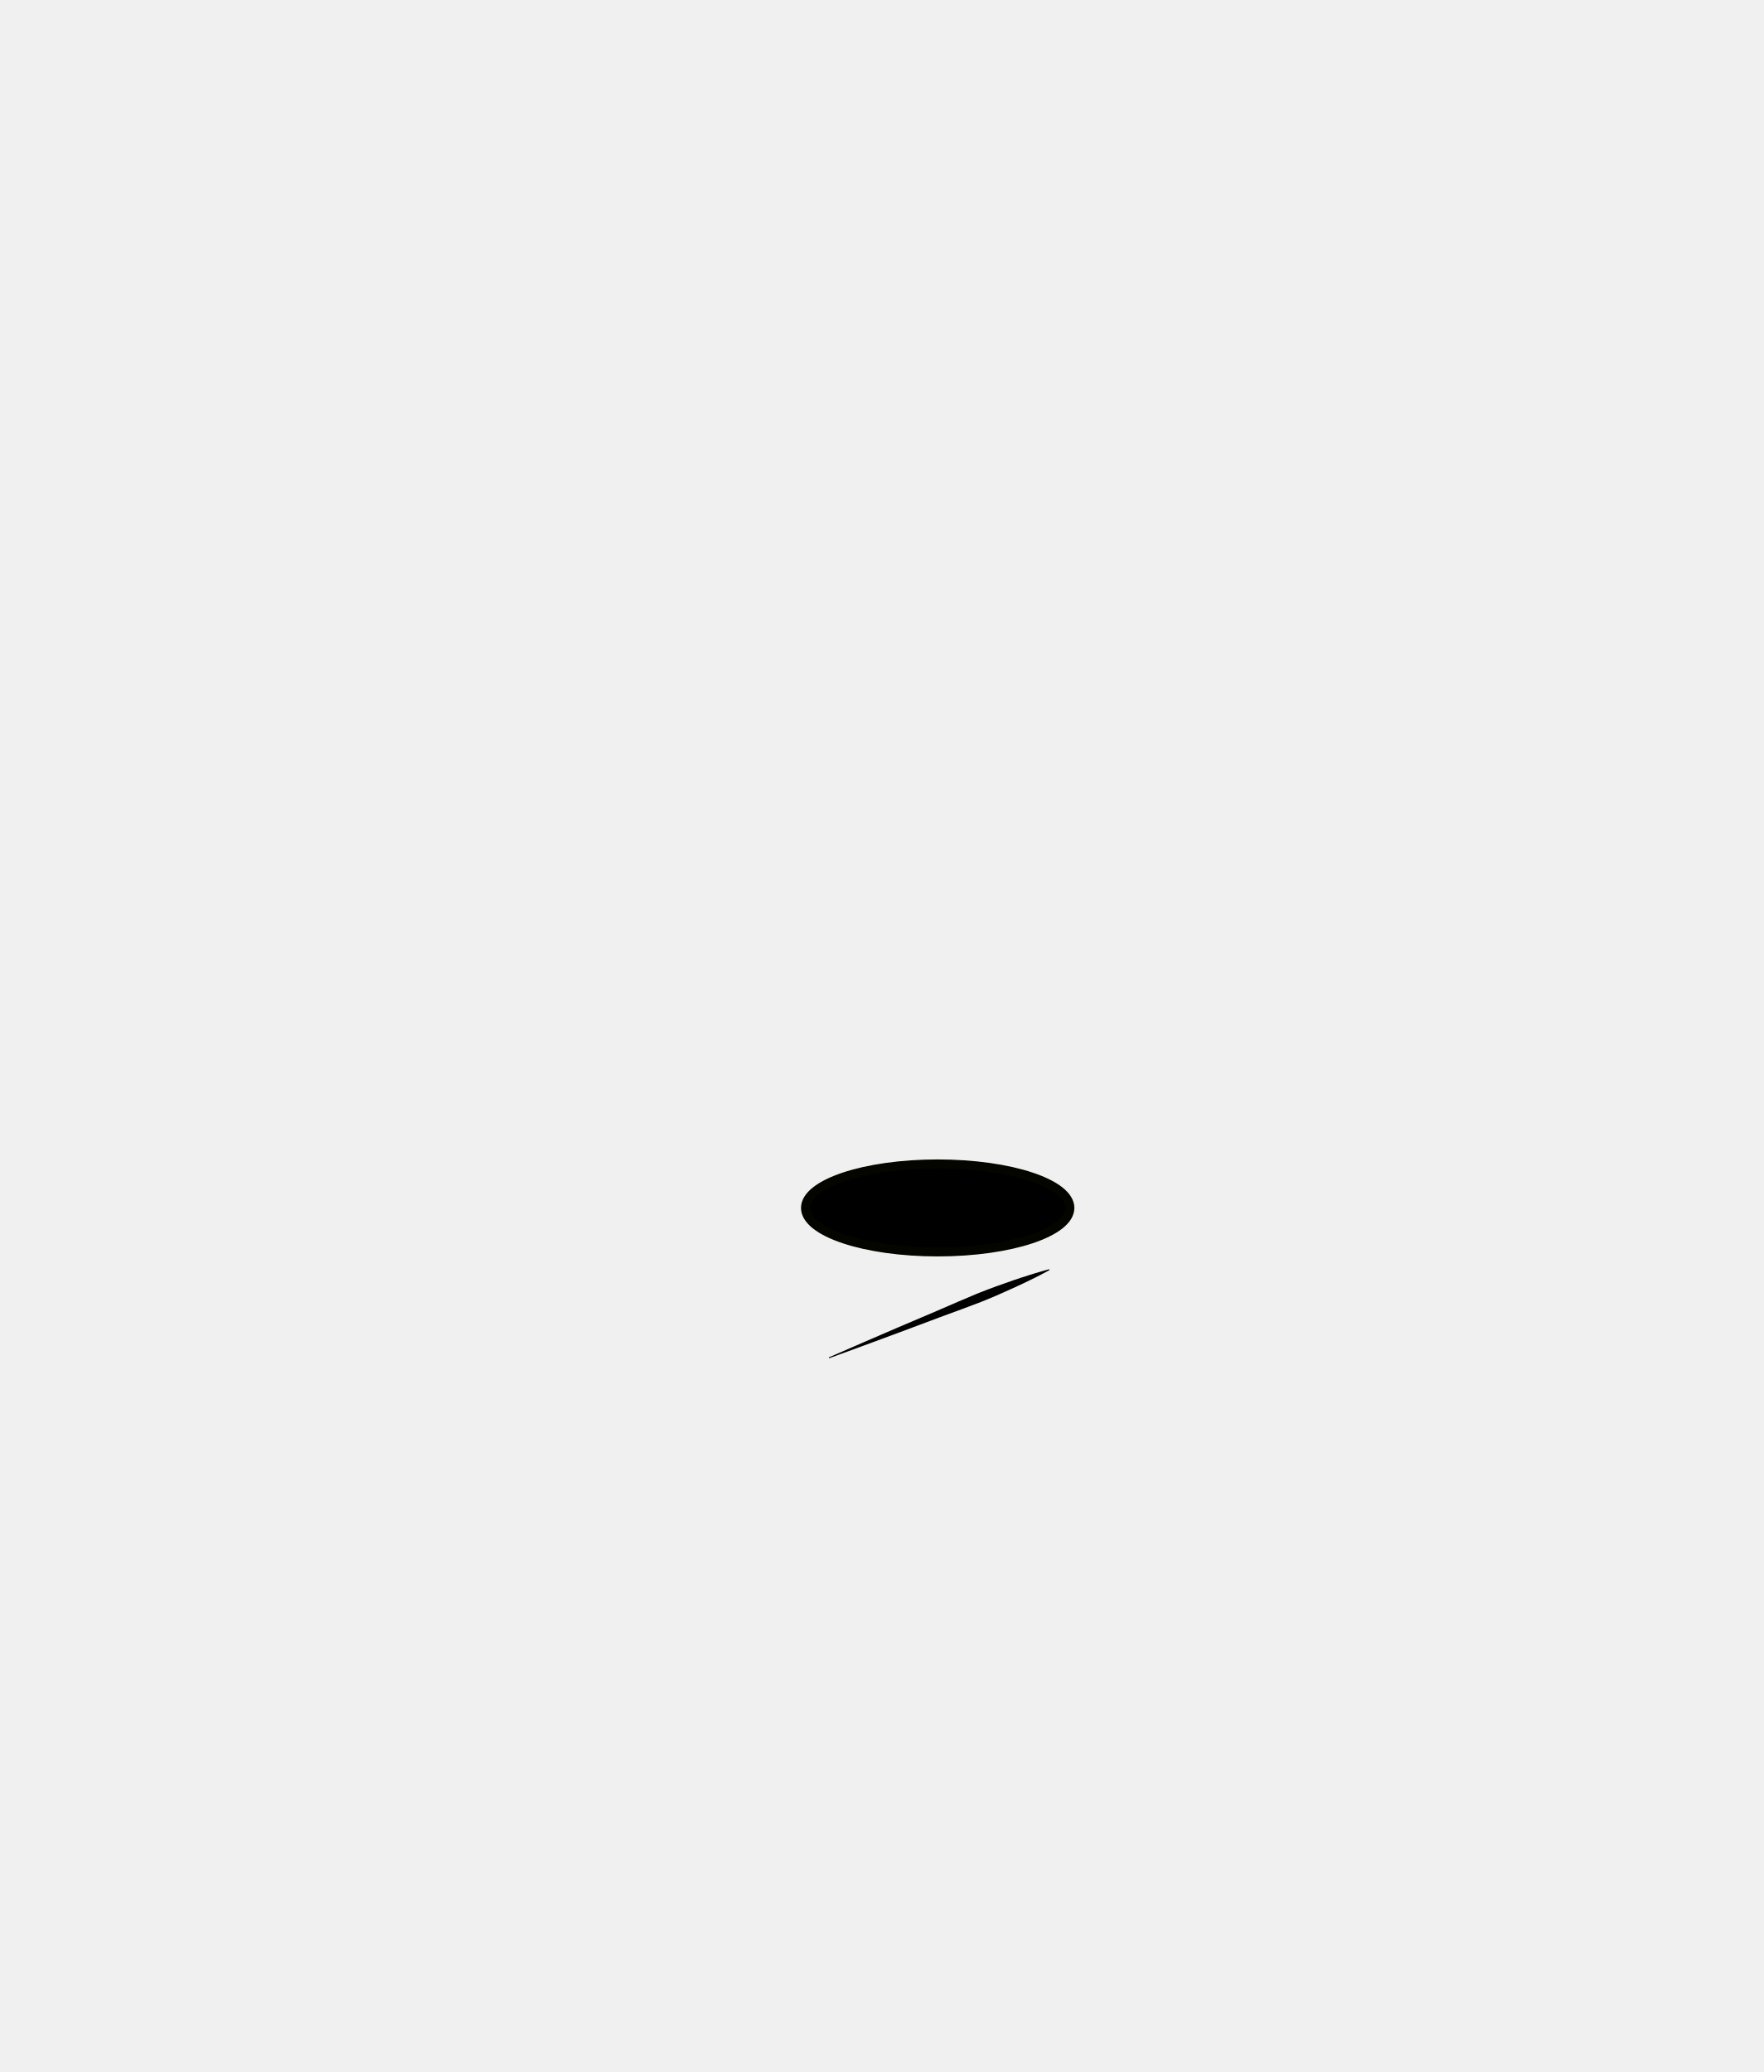
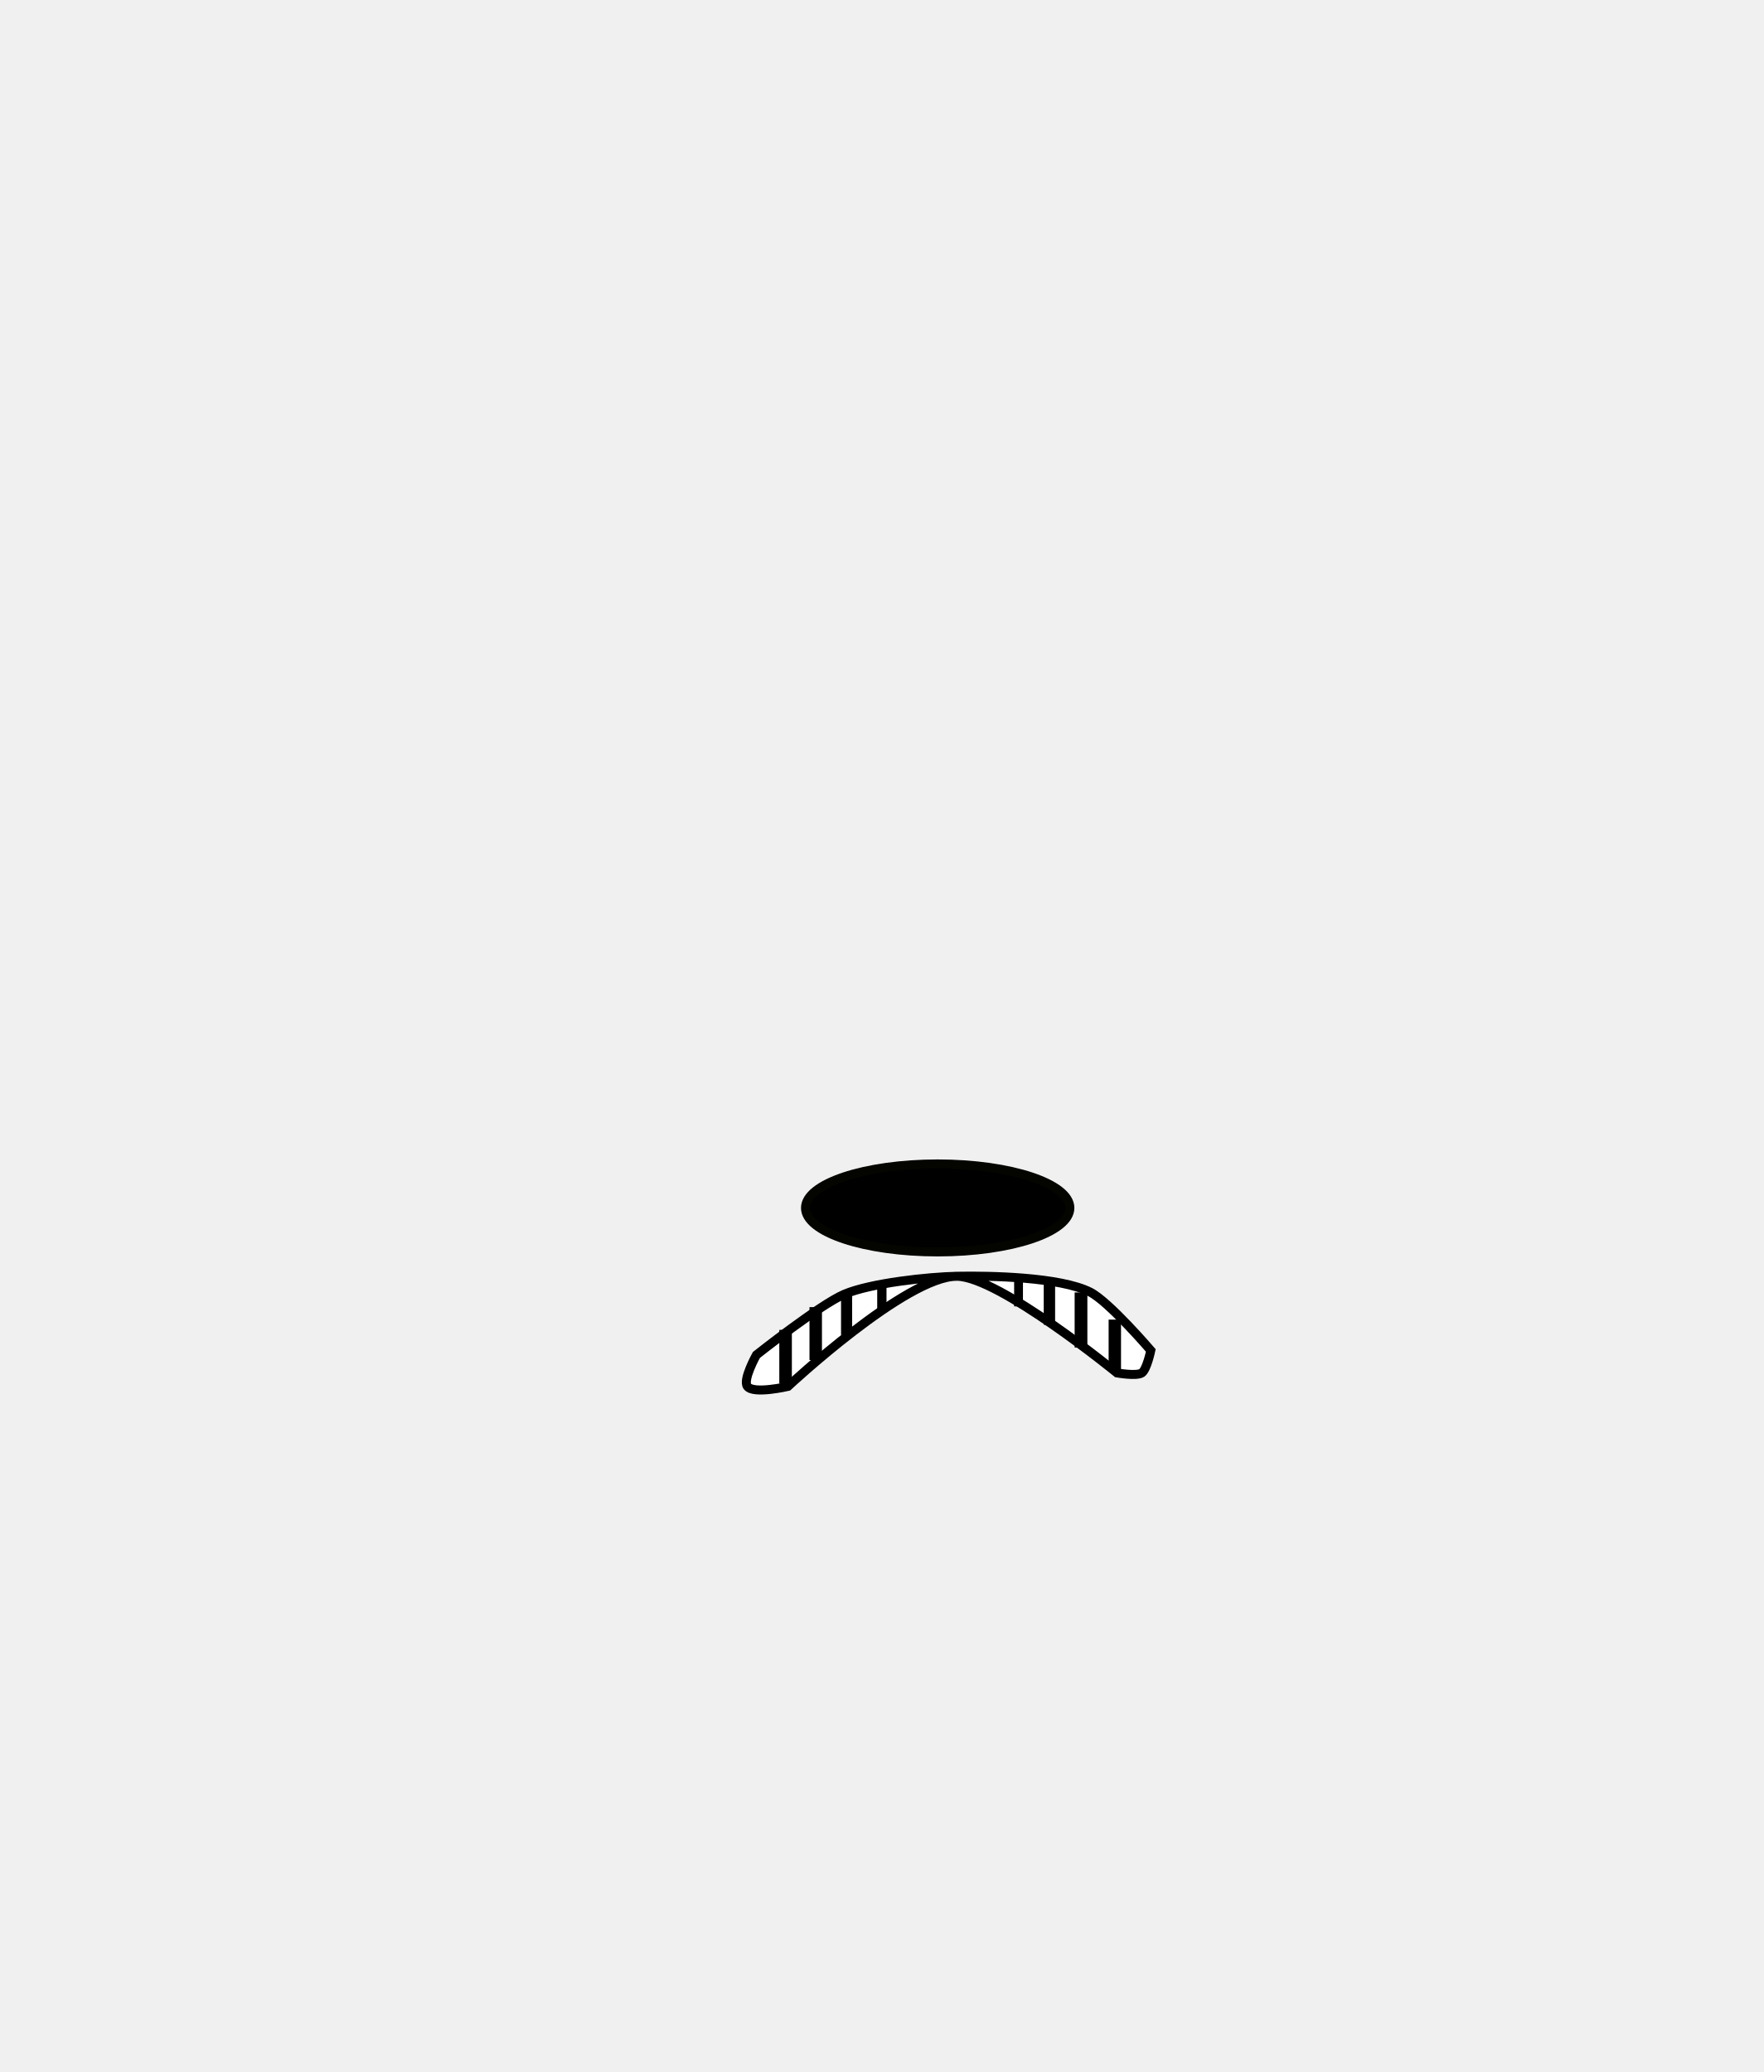
<svg xmlns="http://www.w3.org/2000/svg" version="1.1" id="Layer_1" x="0px" y="0px" width="200px" height="235px" viewBox="0 0 200 235" enable-background="new 0 0 200 235" xml:space="preserve">
  <g id="Ext">
</g>
  <g id="Guides">
</g>
  <g id="_x31_2_Col_Grid_1_" display="none" enable-background="new    ">
    <g id="Rectangle_xA0_Image_23_" display="inline" opacity="0.102">
	</g>
    <g id="Rectangle_xA0_Image_21_" display="inline" opacity="0.102">
	</g>
    <g id="Rectangle_xA0_Image_19_" display="inline" opacity="0.102">
	</g>
    <g id="Rectangle_xA0_Image_17_" display="inline" opacity="0.102">
	</g>
    <g id="Rectangle_xA0_Image_15_" display="inline" opacity="0.102">
	</g>
    <g id="Rectangle_xA0_Image_13_" display="inline" opacity="0.102">
	</g>
    <g id="Rectangle_xA0_Image_11_" display="inline" opacity="0.102">
	</g>
    <g id="Rectangle_xA0_Image_9_" display="inline" opacity="0.102">
	</g>
    <g id="Rectangle_xA0_Image_7_" display="inline" opacity="0.102">
	</g>
    <g id="Rectangle_xA0_Image_5_" display="inline" opacity="0.102">
	</g>
    <g id="Rectangle_xA0_Image_3_" display="inline" opacity="0.102">
	</g>
    <g id="Rectangle_xA0_Image_1_" display="inline" opacity="0.102">
	</g>
  </g>
  <g id="Bg">
</g>
  <g id="main">
    <g id="Progress">
	</g>
    <g id="Text">
	</g>
  </g>
  <g id="pane">
</g>
-   <g>
-     <ellipse stroke="#050500" stroke-miterlimit="10" cx="106.33" cy="137" rx="15" ry="5" />
-     <g>
-       <line fill="none" x1="94.002" y1="154" x2="119" y2="144" />
-       <path d="M93.982,153.953c0,0,6.168-2.704,12.37-5.324c1.545-0.667,3.086-1.347,4.545-1.947c0.737-0.279,1.44-0.574,2.127-0.809    c0.683-0.24,1.328-0.469,1.922-0.68c0.596-0.213,1.154-0.375,1.642-0.536c0.488-0.16,0.917-0.292,1.274-0.392    c0.707-0.209,1.119-0.312,1.119-0.312l0.037,0.093c0-0.001-0.369,0.209-1.026,0.546c-0.327,0.175-0.728,0.375-1.192,0.597    c-0.463,0.22-0.98,0.486-1.558,0.742c-0.575,0.258-1.2,0.537-1.86,0.834c-0.658,0.303-1.371,0.574-2.098,0.883    c-1.471,0.569-3.055,1.141-4.635,1.724c-6.297,2.38-12.629,4.676-12.629,4.676L93.982,153.953z" />
-     </g>
-   </g>
+   <ellipse stroke="#050500" stroke-miterlimit="10" cx="106.33" cy="137" rx="15" ry="5" />
+   <path fill="#FFFFFF" stroke="#000000" stroke-width="1.021" stroke-miterlimit="10" d="M85.775,153.673c0,0,7.182-5.692,9.967-6.883  c2.974-1.271,9.544-1.974,12.777-2.04c3.797-0.076,11.687,0.086,15.08,1.785c2.141,1.07,6.898,6.628,6.898,6.628  s-0.452,2.165-1.021,2.55c-0.582,0.393-2.812,0-2.812,0s-13.372-10.93-18.146-10.963c-5.744-0.039-19.167,12.492-19.167,12.492  s-3.908,0.916-4.601,0C84.192,156.501,85.775,153.673,85.775,153.673z" />
+   <line fill="none" stroke="#000000" stroke-width="1.054" stroke-miterlimit="10" x1="100" y1="145.25" x2="100" y2="148.584" />
+   <line fill="none" stroke="#000000" stroke-width="1.258" stroke-miterlimit="10" x1="96" y1="146.667" x2="96" y2="151.417" />
+   <line fill="none" stroke="#000000" stroke-width="1.414" stroke-miterlimit="10" x1="92.5" y1="148.251" x2="92.5" y2="154.251" />
+   <line fill="none" stroke="#000000" stroke-miterlimit="10" x1="115.5" y1="145.166" x2="115.5" y2="148.166" />
+   <line fill="none" stroke="#000000" stroke-width="1.291" stroke-miterlimit="10" x1="119" y1="145.25" x2="119" y2="150.251" />
+   <line fill="none" stroke="#000000" stroke-width="1.443" stroke-miterlimit="10" x1="122.583" y1="146.584" x2="122.583" y2="152.834" />
+   <line fill="none" stroke="#000000" stroke-width="1.424" stroke-miterlimit="10" x1="89.083" y1="150.833" x2="89.083" y2="156.917" />
+   <line fill="none" stroke="#000000" stroke-width="1.404" stroke-miterlimit="10" x1="126.417" y1="149.667" x2="126.417" y2="155.584" />
</svg>
